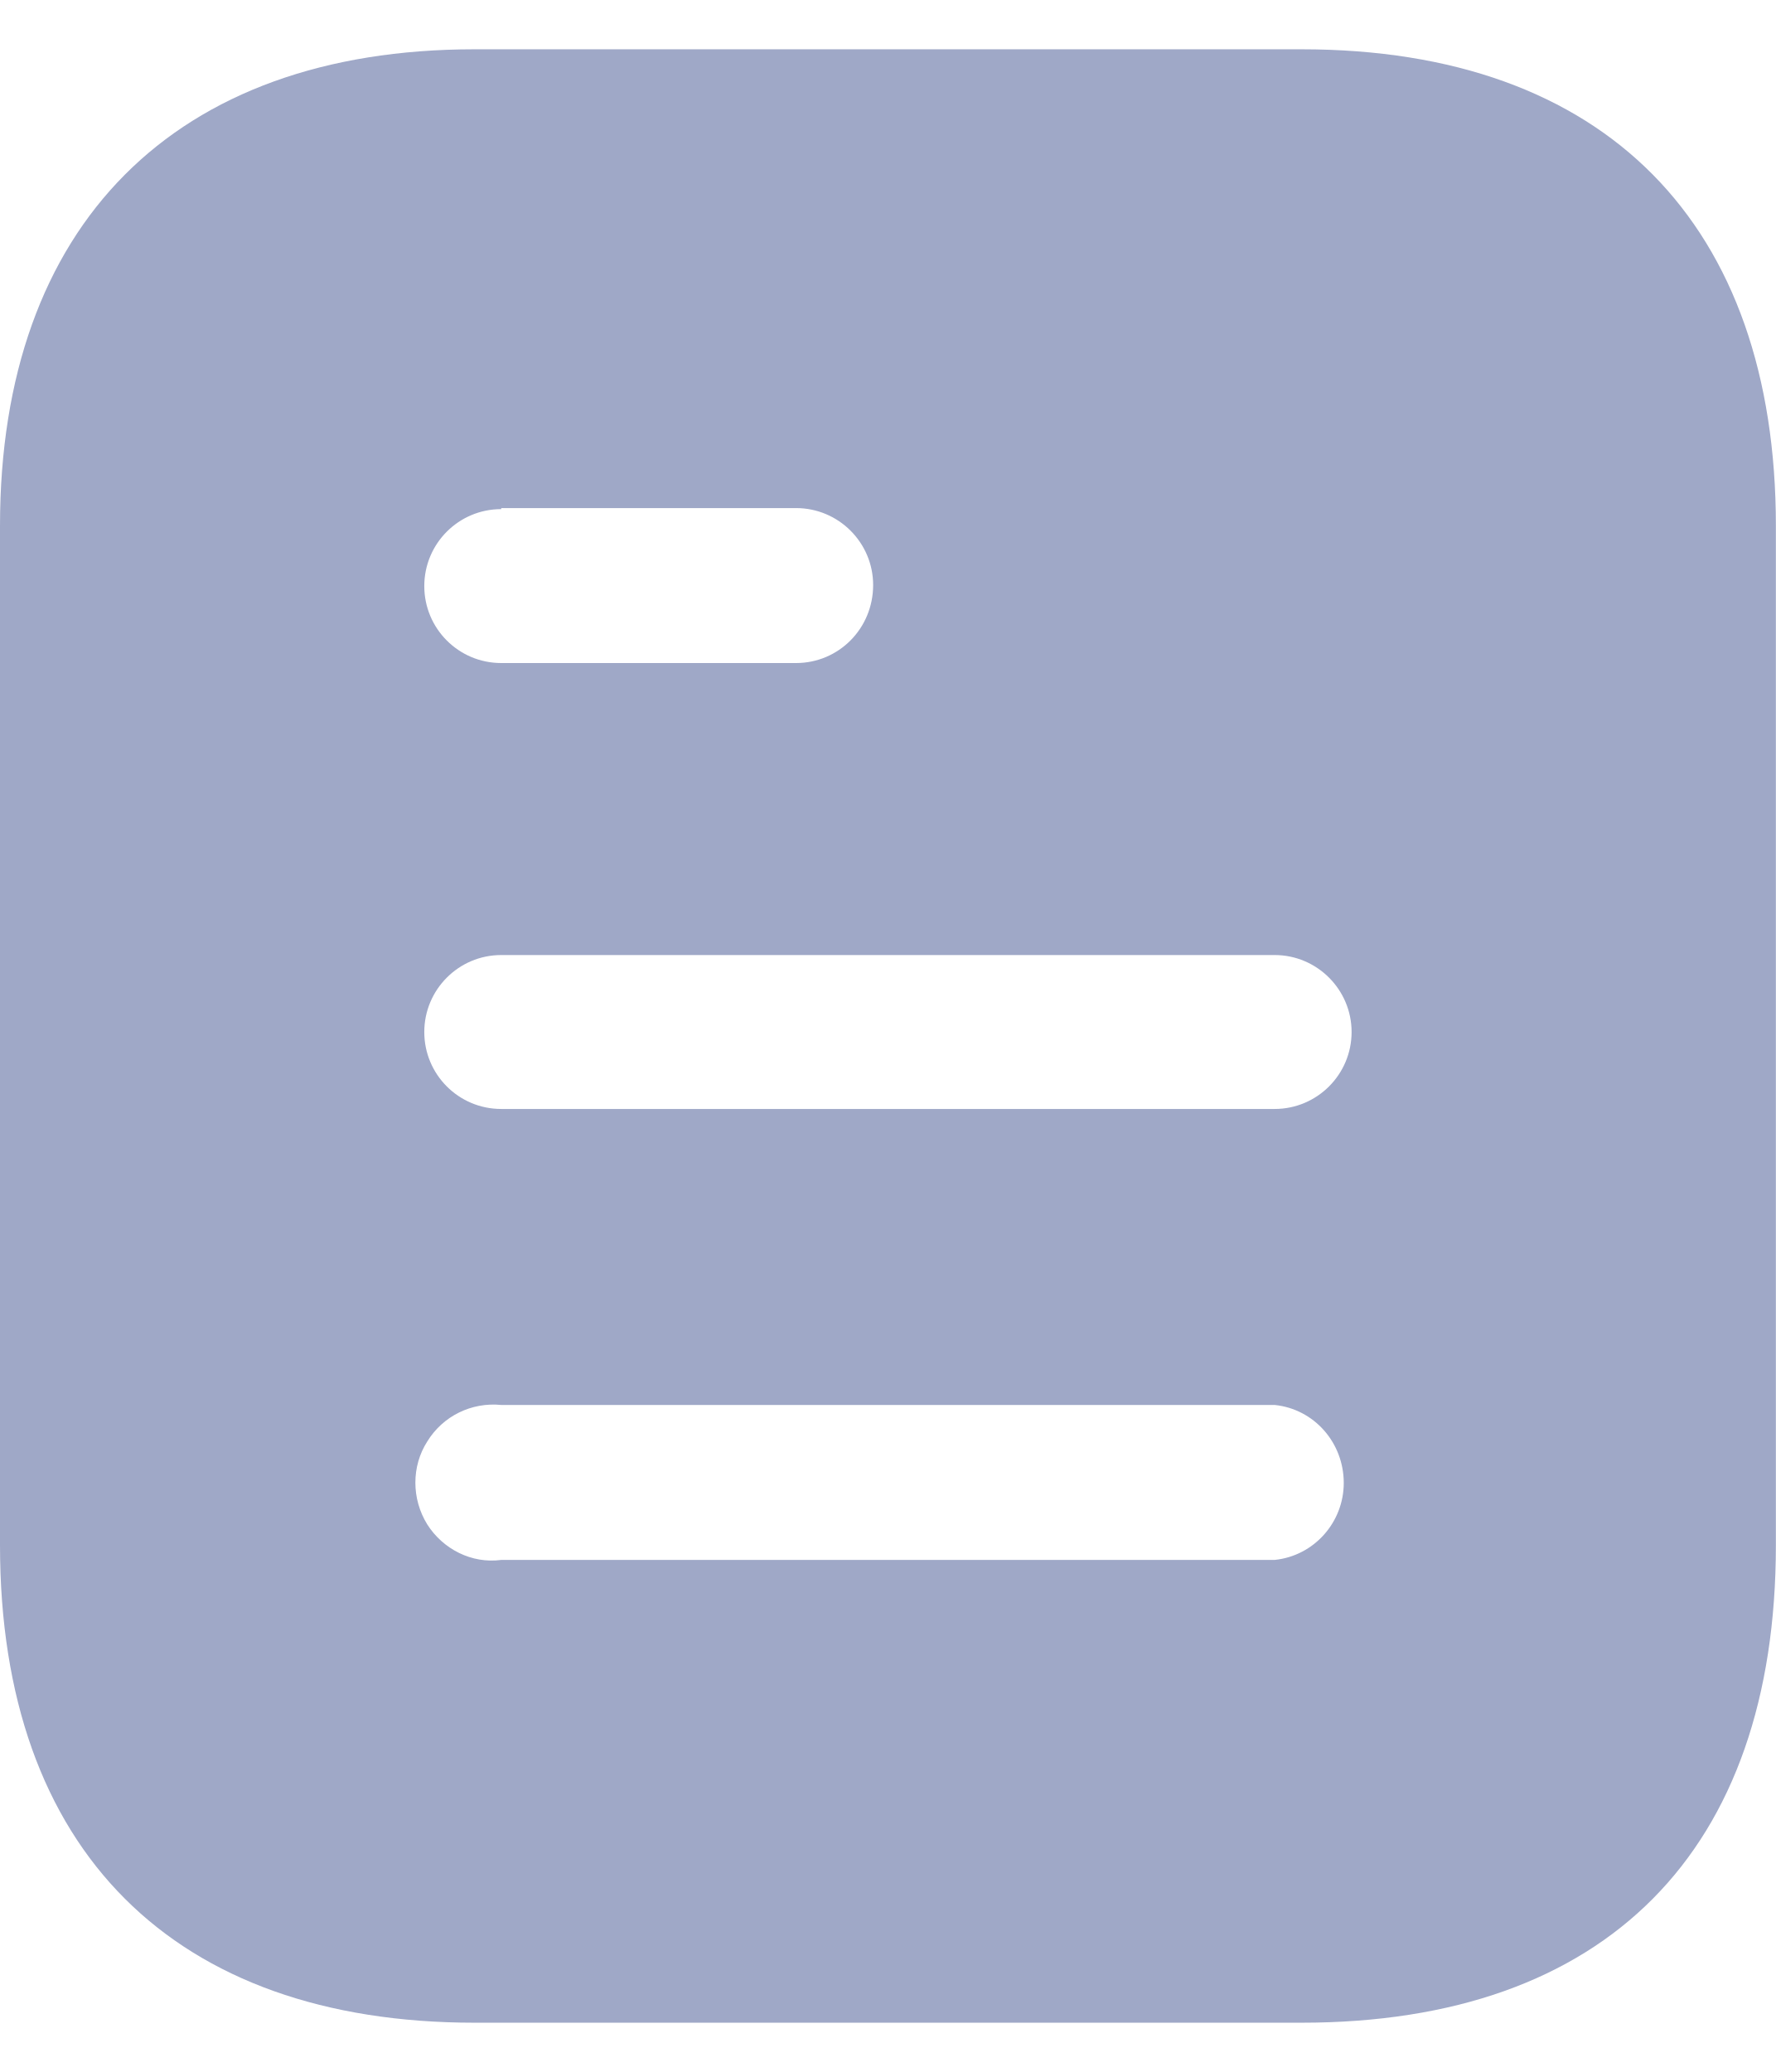
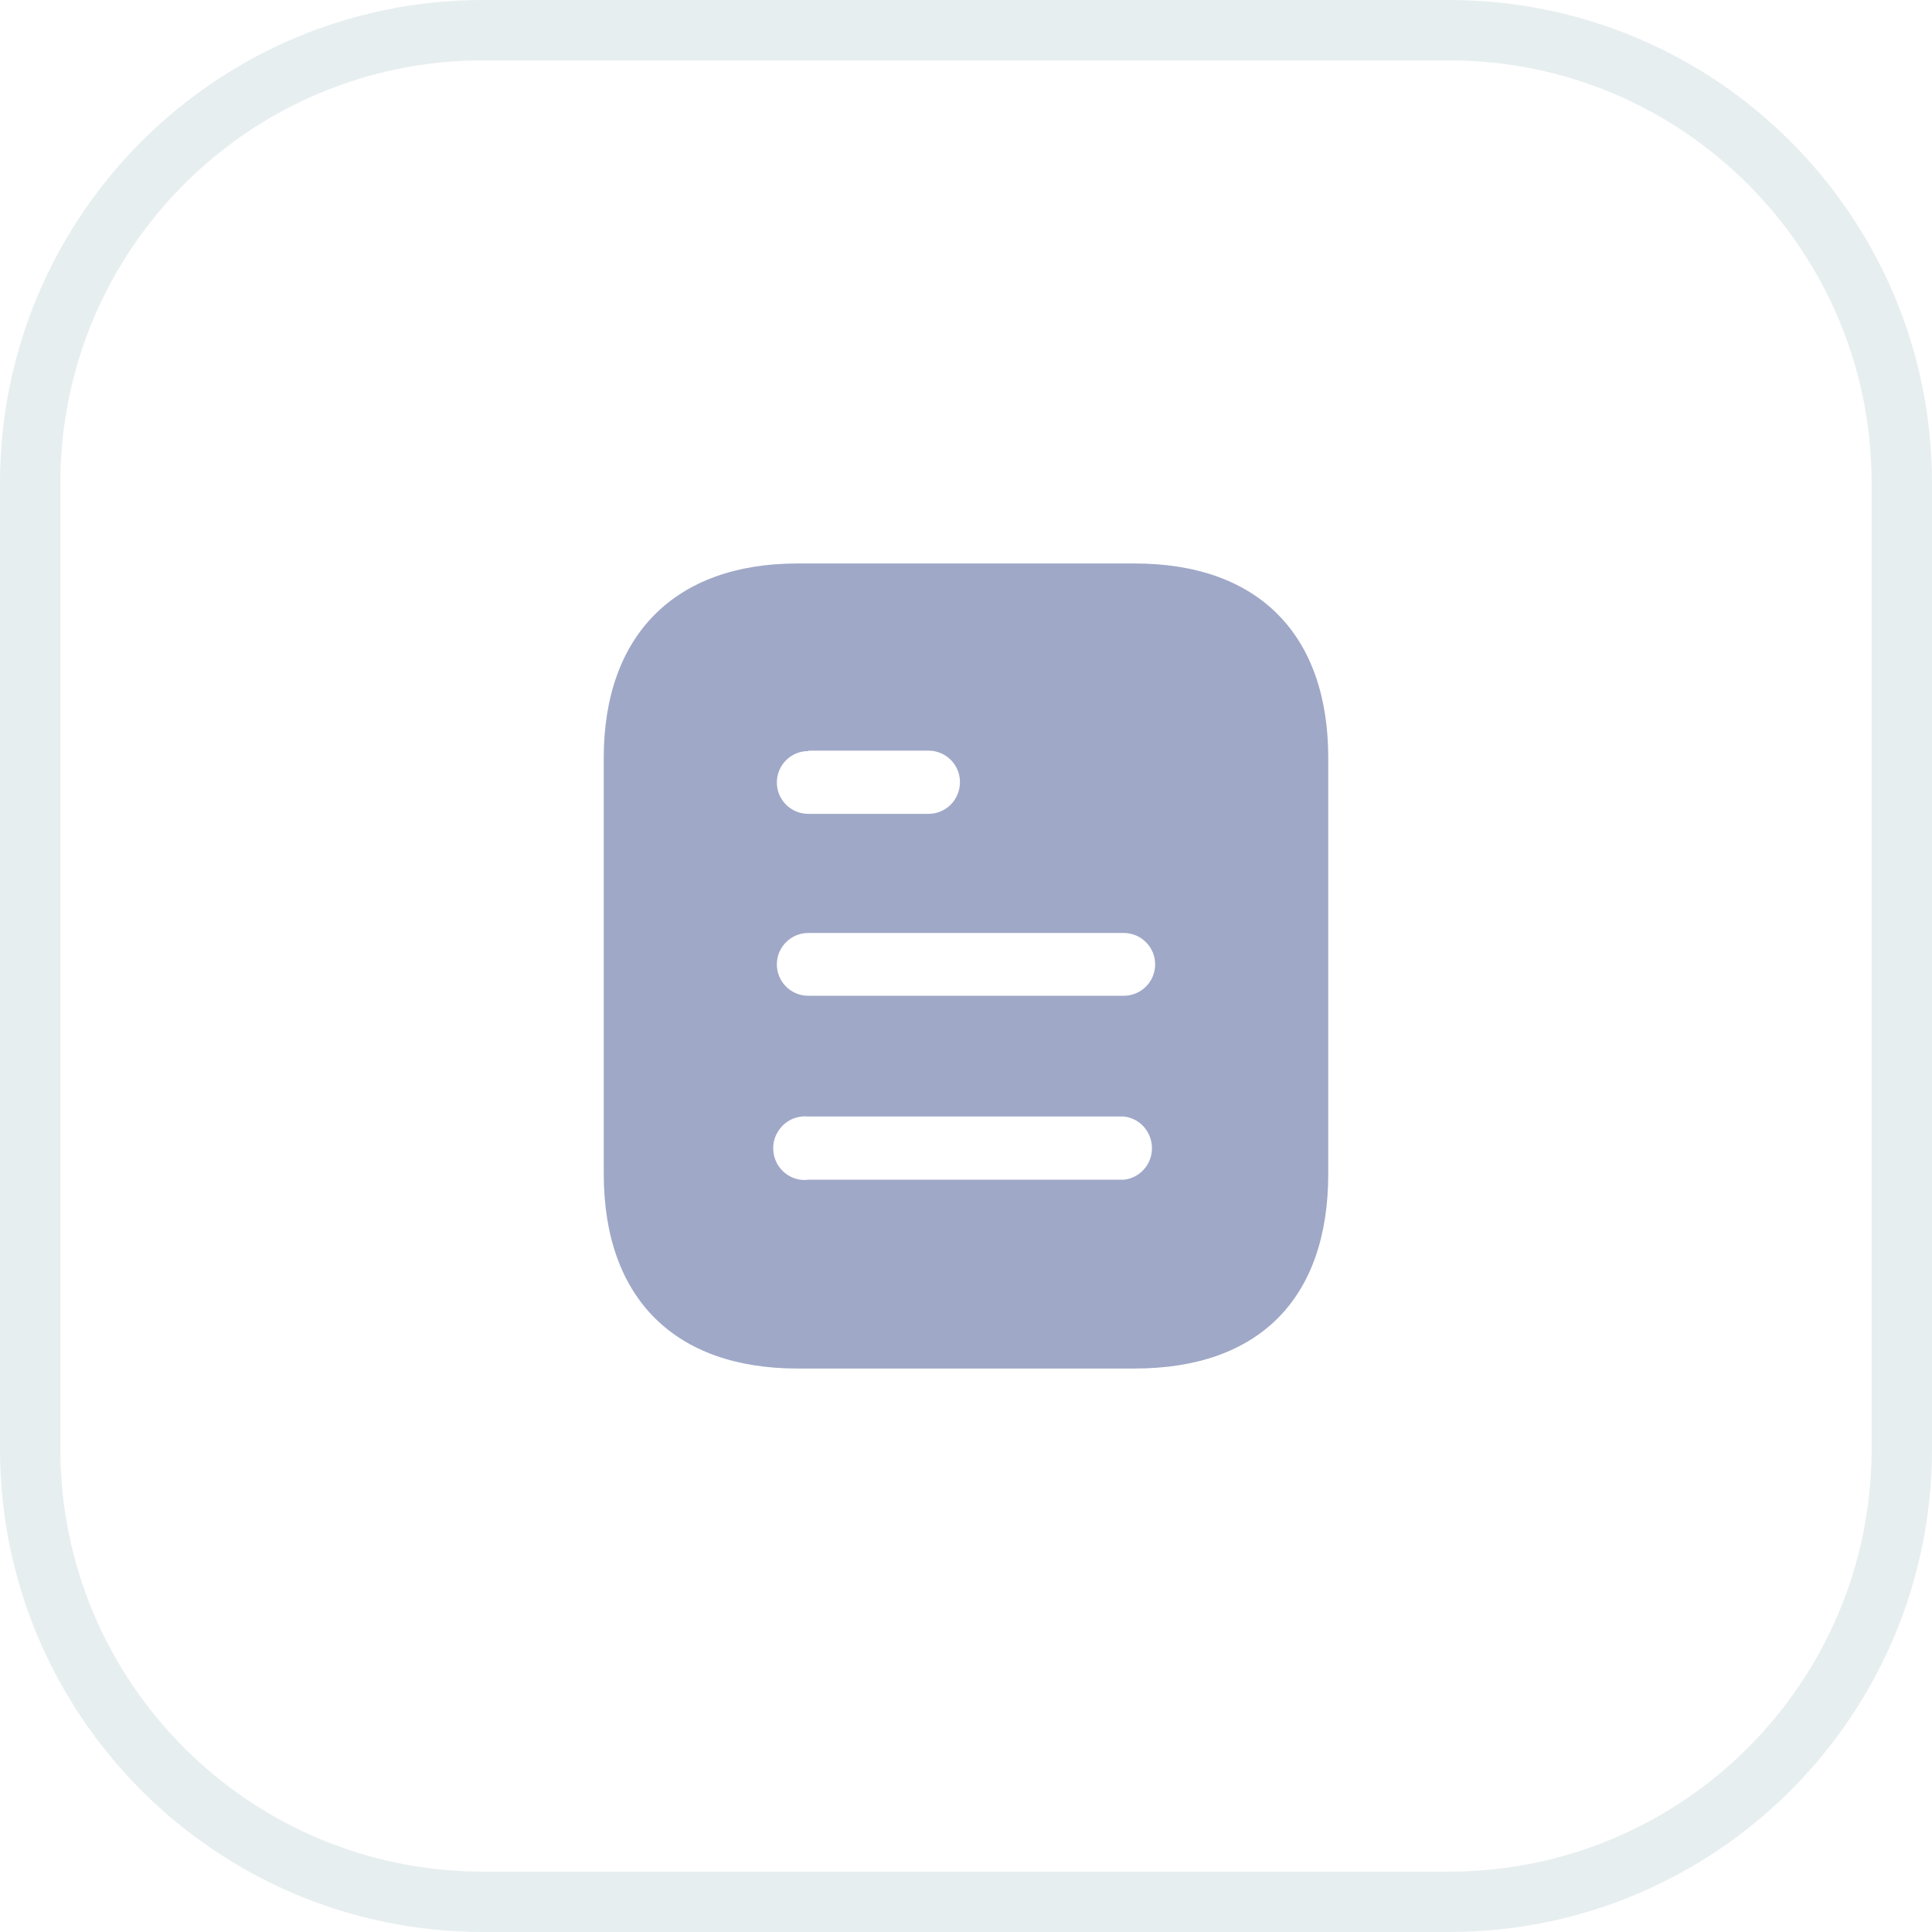
- <svg xmlns="http://www.w3.org/2000/svg" width="12" height="14" viewBox="0 0 12 14" fill="none">
-   <path d="M8.794 0.333C10.853 0.333 12 1.52 12 3.553V10.44C12 12.507 10.853 13.667 8.794 13.667H3.207C1.18 13.667 0 12.507 0 10.44V3.553C0 1.52 1.18 0.333 3.207 0.333H8.794ZM3.387 9.493C3.187 9.473 2.993 9.567 2.887 9.74C2.78 9.907 2.78 10.127 2.887 10.3C2.993 10.467 3.187 10.567 3.387 10.54H8.613C8.879 10.513 9.08 10.286 9.08 10.02C9.08 9.747 8.879 9.52 8.613 9.493H3.387ZM8.613 6.453H3.387C3.099 6.453 2.867 6.687 2.867 6.973C2.867 7.26 3.099 7.493 3.387 7.493H8.613C8.9 7.493 9.133 7.26 9.133 6.973C9.133 6.687 8.9 6.453 8.613 6.453ZM5.379 3.433H3.387V3.44C3.099 3.44 2.867 3.673 2.867 3.96C2.867 4.247 3.099 4.48 3.387 4.48H5.379C5.667 4.48 5.9 4.247 5.9 3.953C5.9 3.667 5.667 3.433 5.379 3.433Z" fill="#9FA8C7" />
+ <svg xmlns="http://www.w3.org/2000/svg" width="32" height="32" viewBox="0 0 32 32" fill="none">
+   <rect x="0.5" y="0.5" width="31" height="31" rx="7.5" stroke="#E7EEEF" />
+   <path d="M18.794 9.333C20.853 9.333 22 10.52 22 12.553V19.44C22 21.507 20.853 22.667 18.794 22.667H13.207C11.18 22.667 10 21.507 10 19.44V12.553C10 10.52 11.18 9.333 13.207 9.333H18.794ZM13.387 18.493C13.187 18.473 12.993 18.567 12.887 18.74C12.78 18.907 12.78 19.127 12.887 19.3C12.993 19.467 13.187 19.567 13.387 19.54H18.613C18.879 19.513 19.08 19.286 19.08 19.02C19.08 18.747 18.879 18.52 18.613 18.493H13.387ZM18.613 15.453H13.387C13.099 15.453 12.867 15.687 12.867 15.973C12.867 16.26 13.099 16.493 13.387 16.493H18.613C18.9 16.493 19.133 16.26 19.133 15.973C19.133 15.687 18.9 15.453 18.613 15.453ZM15.379 12.433H13.387V12.44C13.099 12.44 12.867 12.673 12.867 12.96C12.867 13.247 13.099 13.48 13.387 13.48H15.379C15.667 13.48 15.9 13.247 15.9 12.953C15.9 12.667 15.667 12.433 15.379 12.433Z" fill="#9FA8C7" />
</svg>
